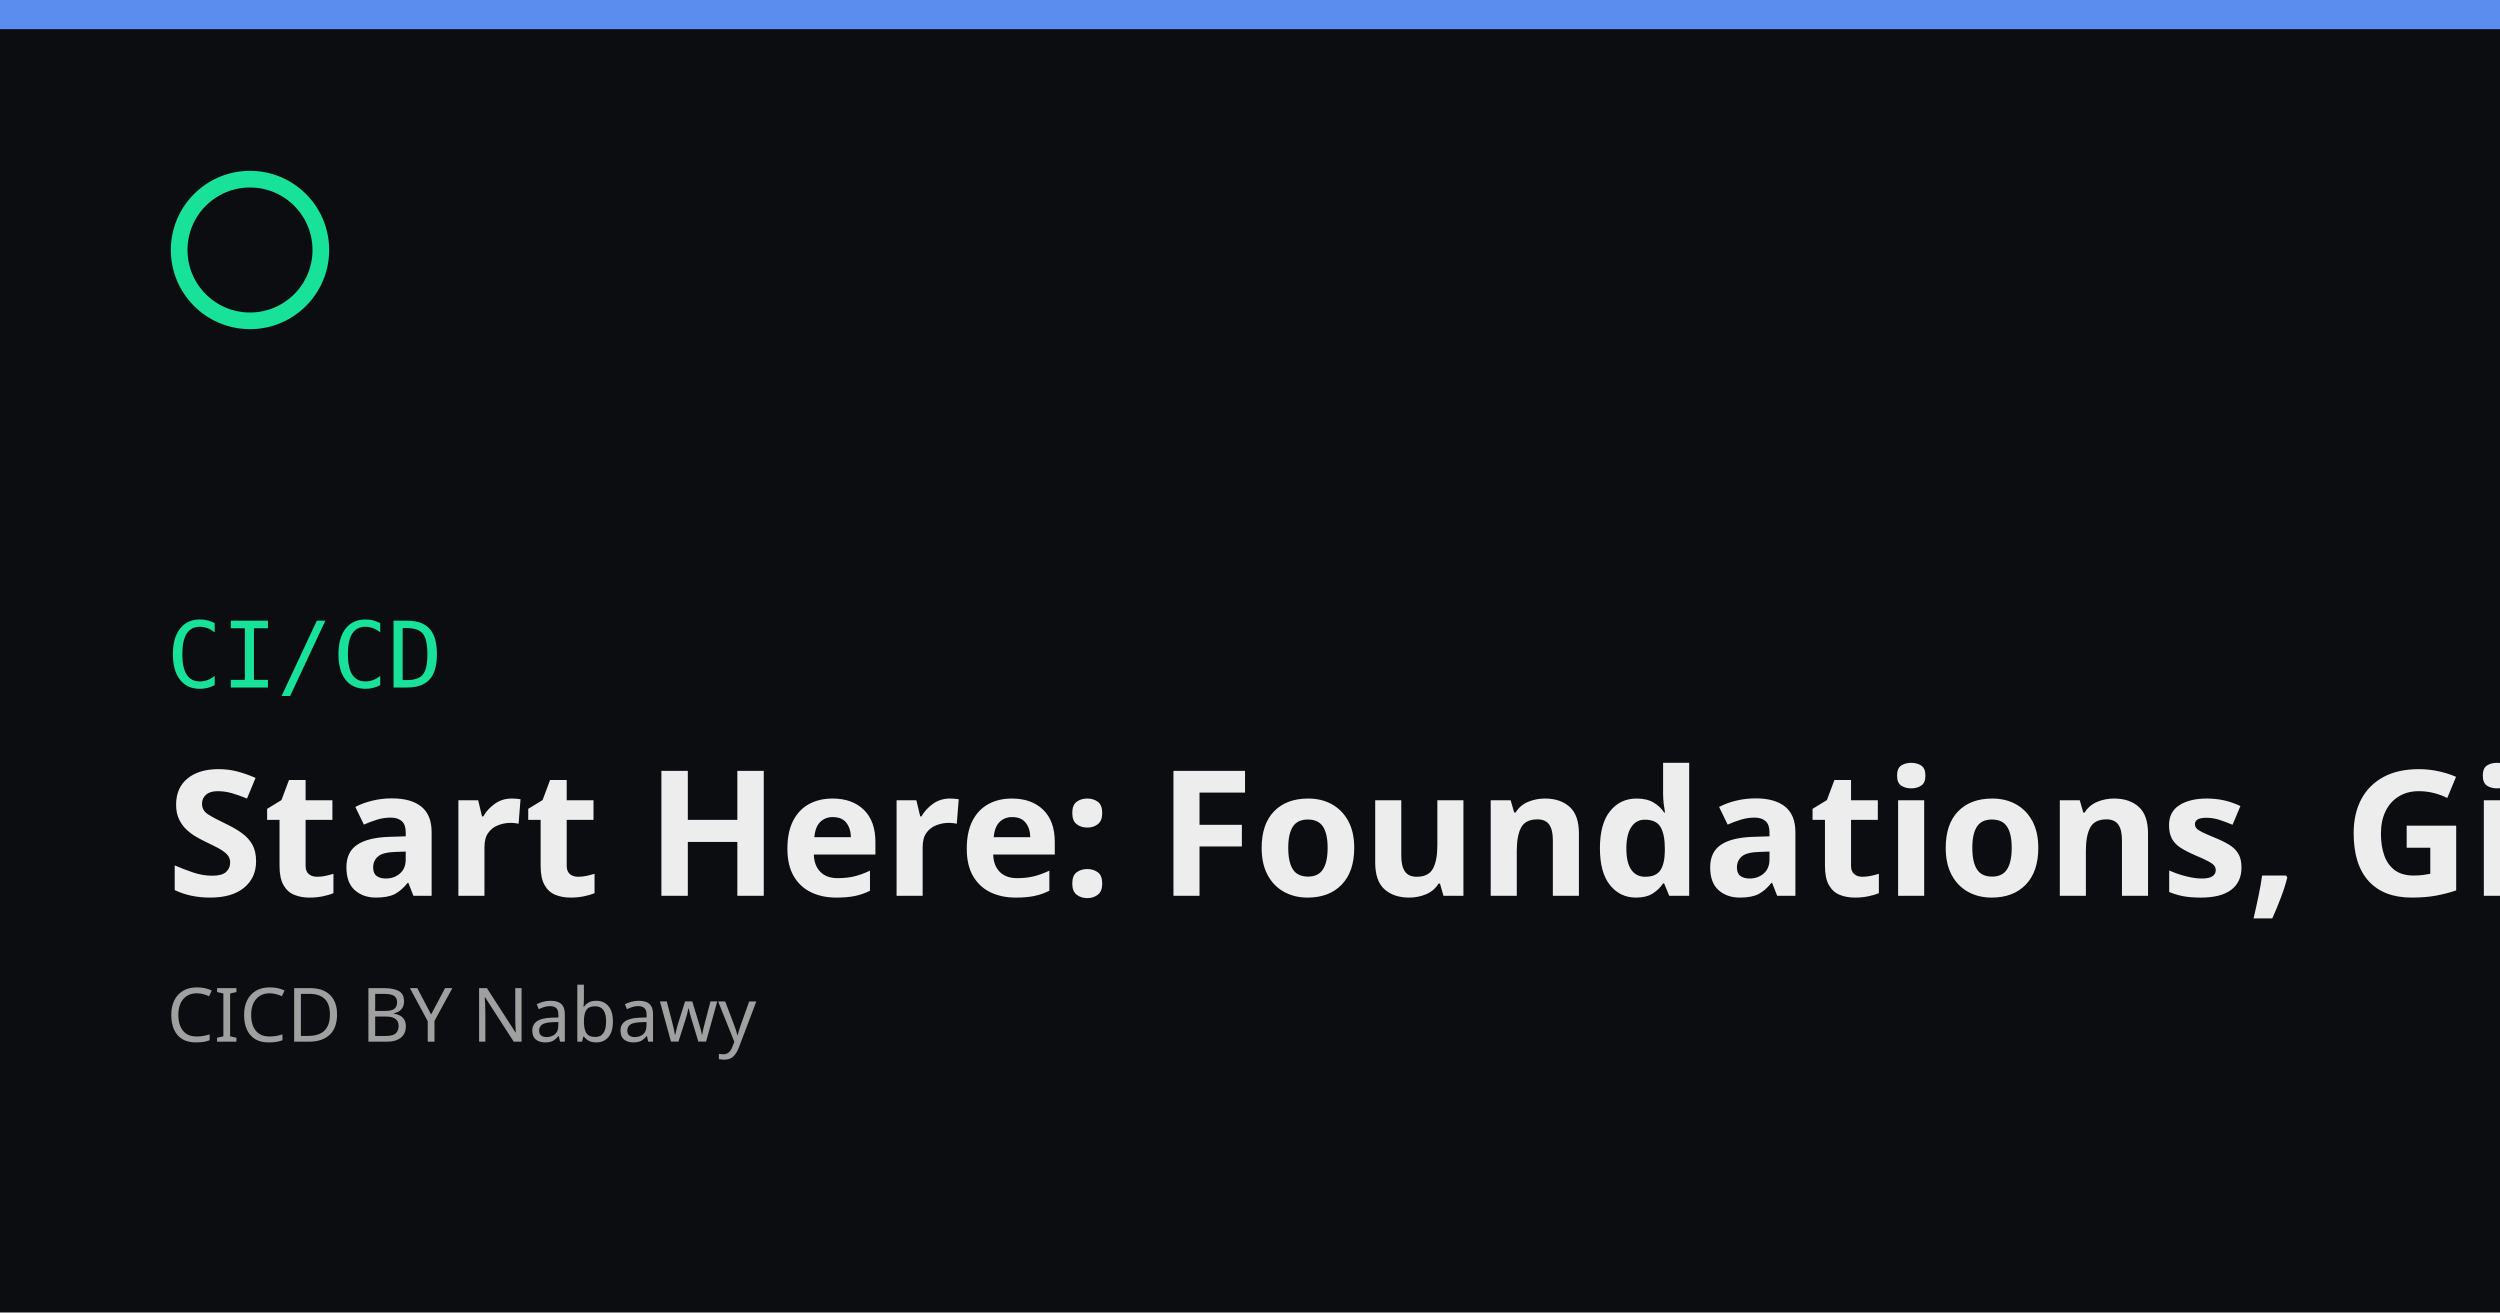
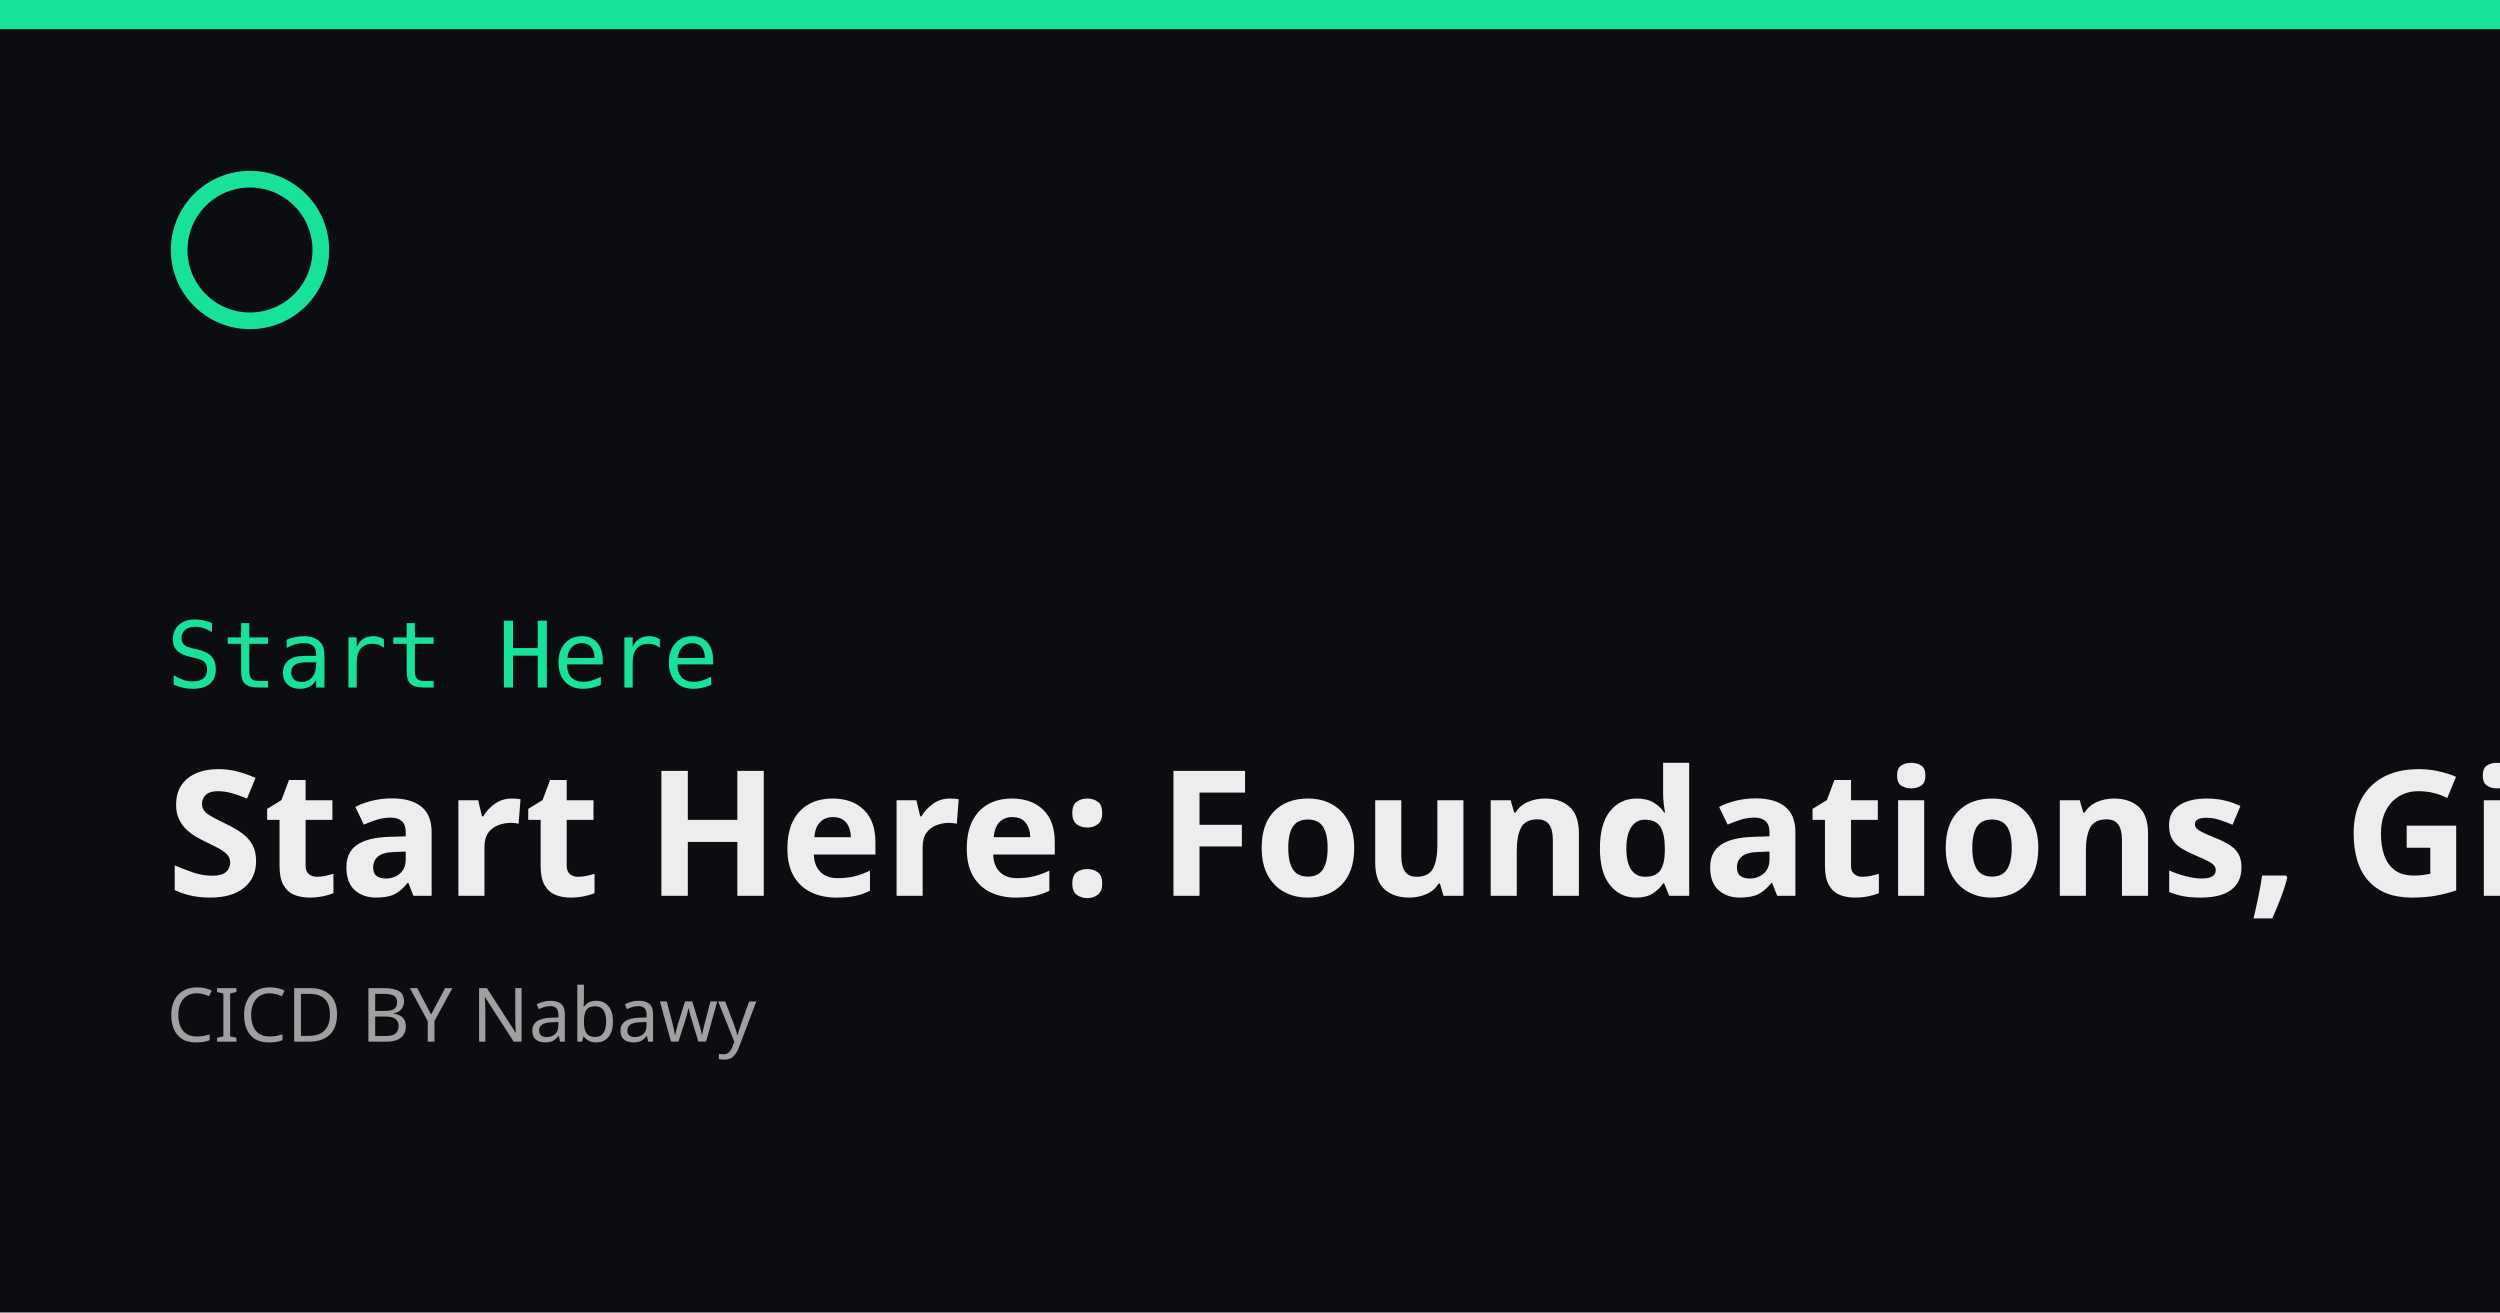
<svg xmlns="http://www.w3.org/2000/svg" width="1200" height="630">
  <rect width="1200" height="630" fill="#0B0D10" />
-   <rect width="1200" height="14" fill="#5B8DEF" />
+   <rect width="1200" height="14" fill="#18E299" />
  <circle cx="120" cy="120" r="34" fill="none" stroke="#18E299" stroke-width="8" />
-   <text x="80" y="330" font-family="monospace" font-size="44" fill="#18E299">CI/CD</text>
+   <text x="80" y="330" font-family="monospace" font-size="44" fill="#18E299">Start Here</text>
  <text x="80" y="430" font-family="sans-serif" font-weight="bold" font-size="84" fill="#ededed">Start Here: Foundations, Git</text>
  <text x="80" y="500" font-family="sans-serif" font-size="36" fill="#a0a0a0">CICD BY Nabawy</text>
</svg>
